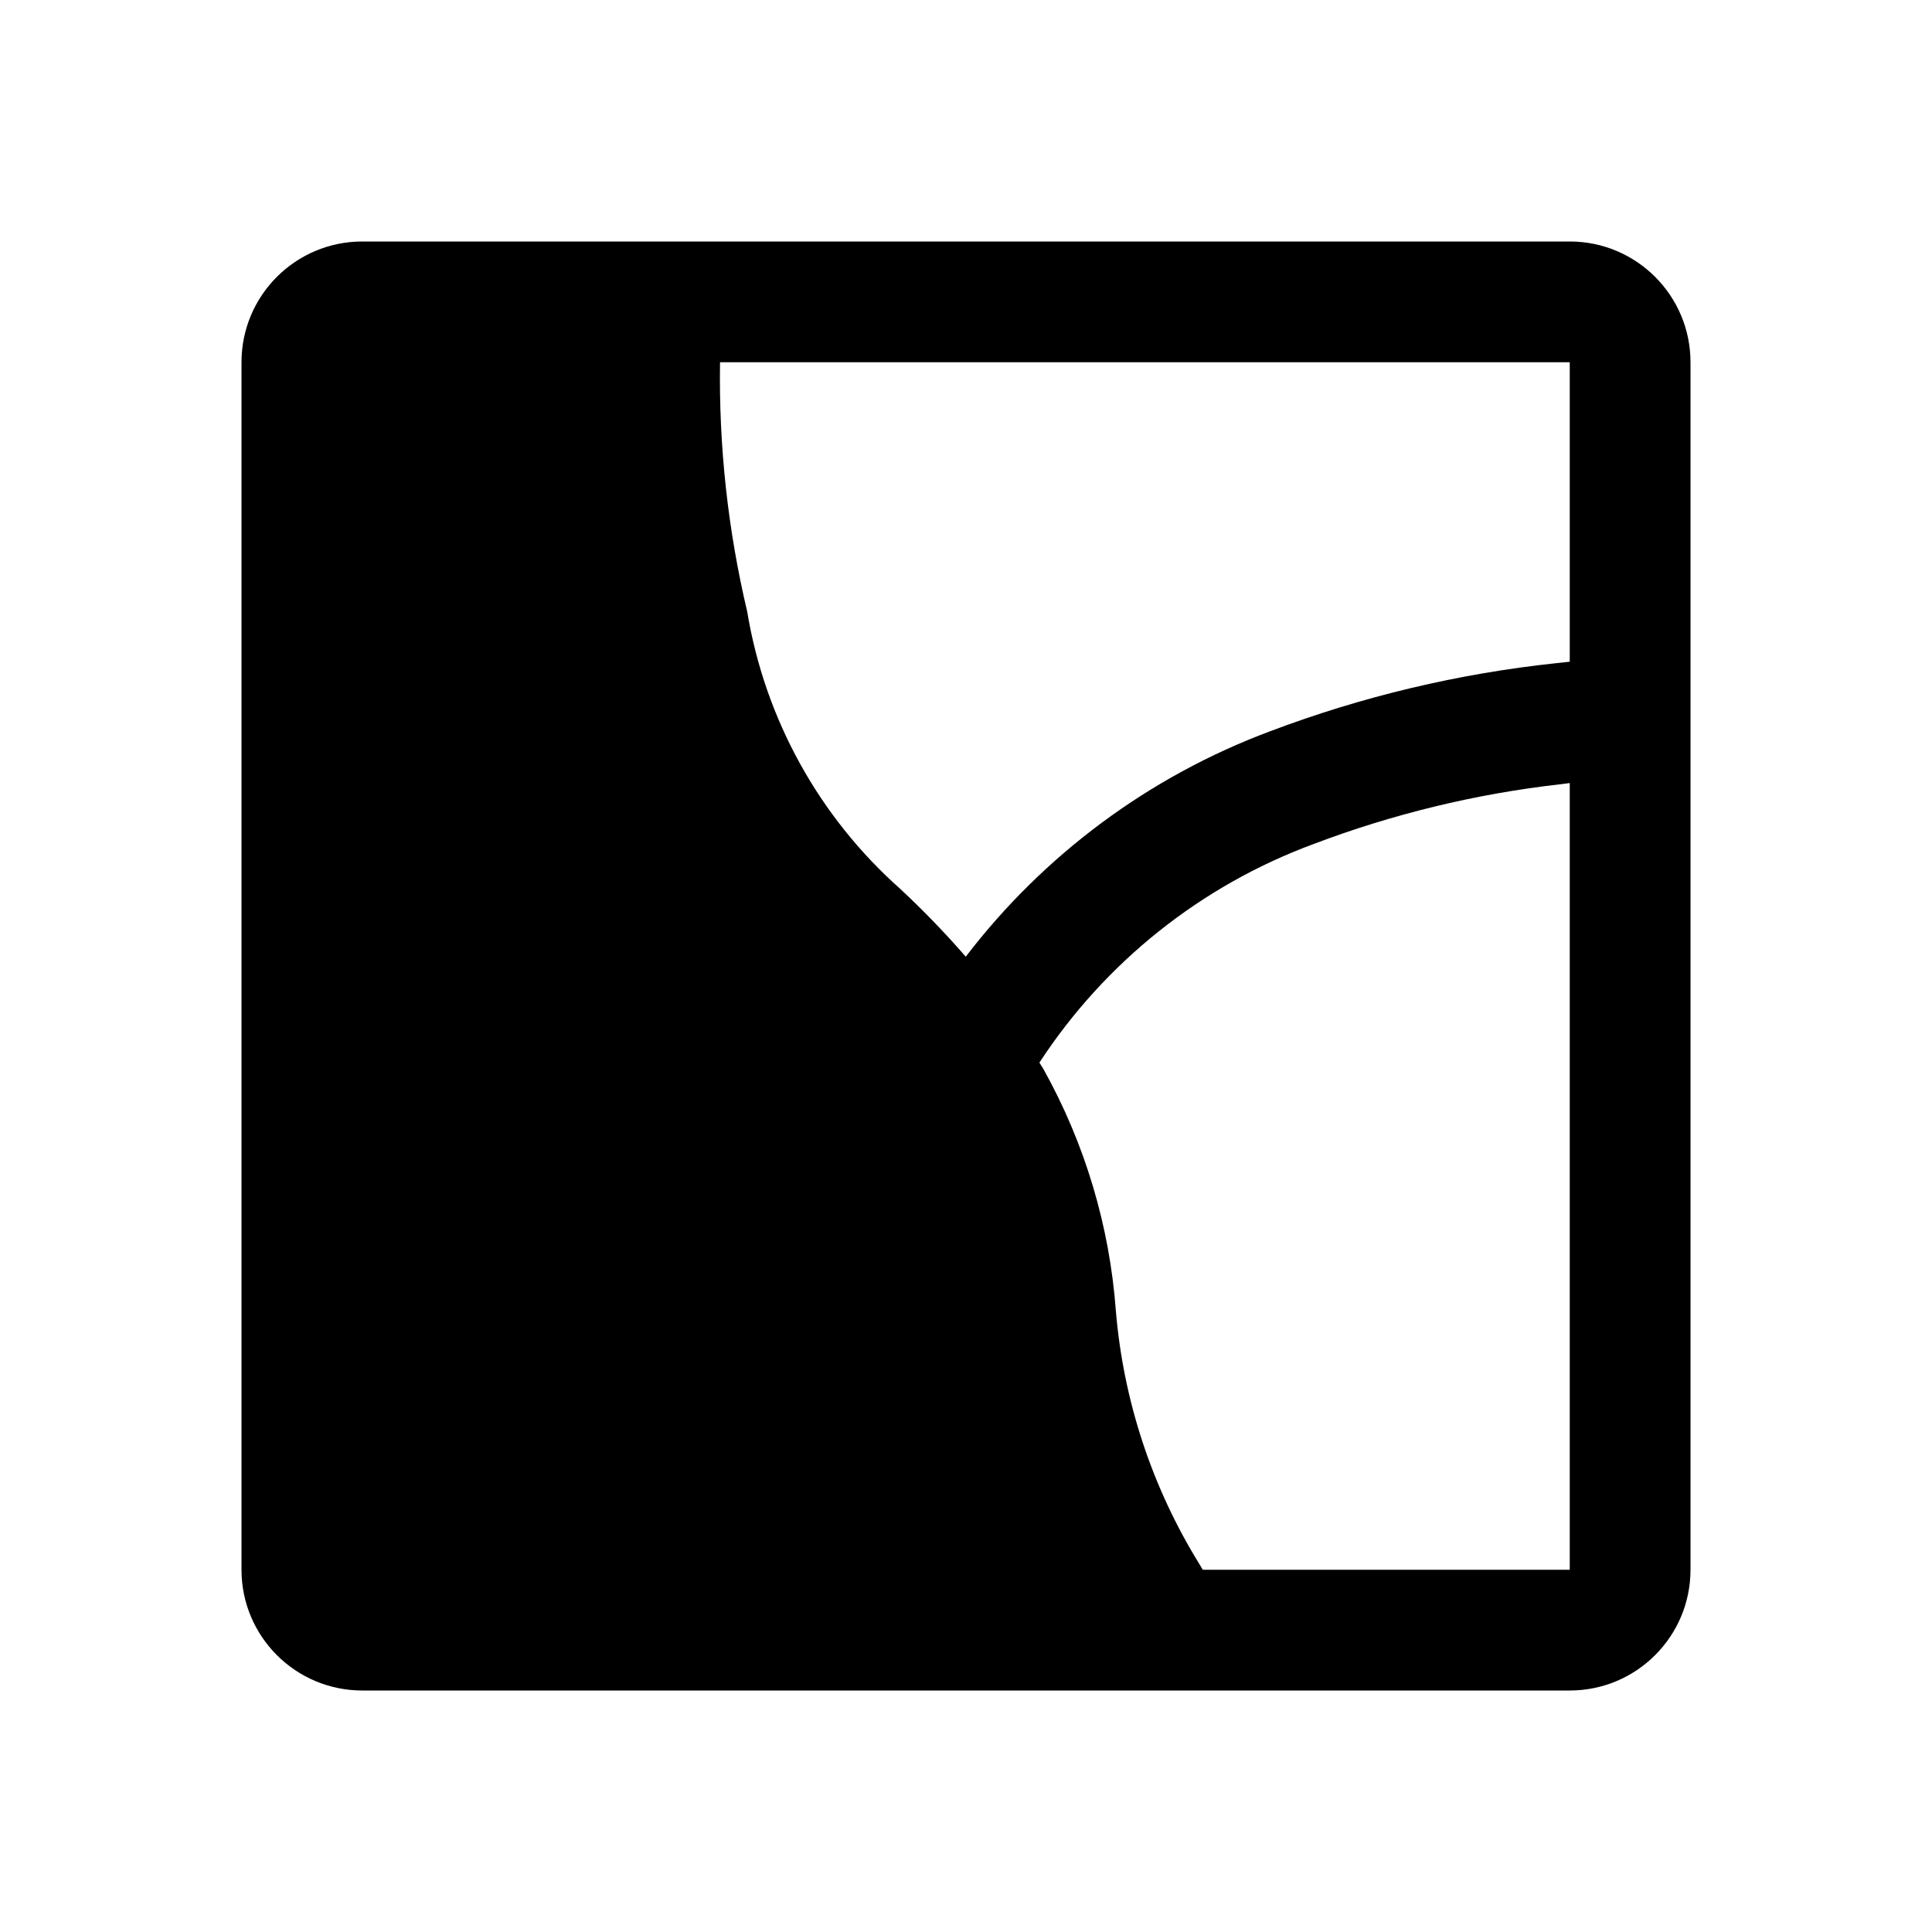
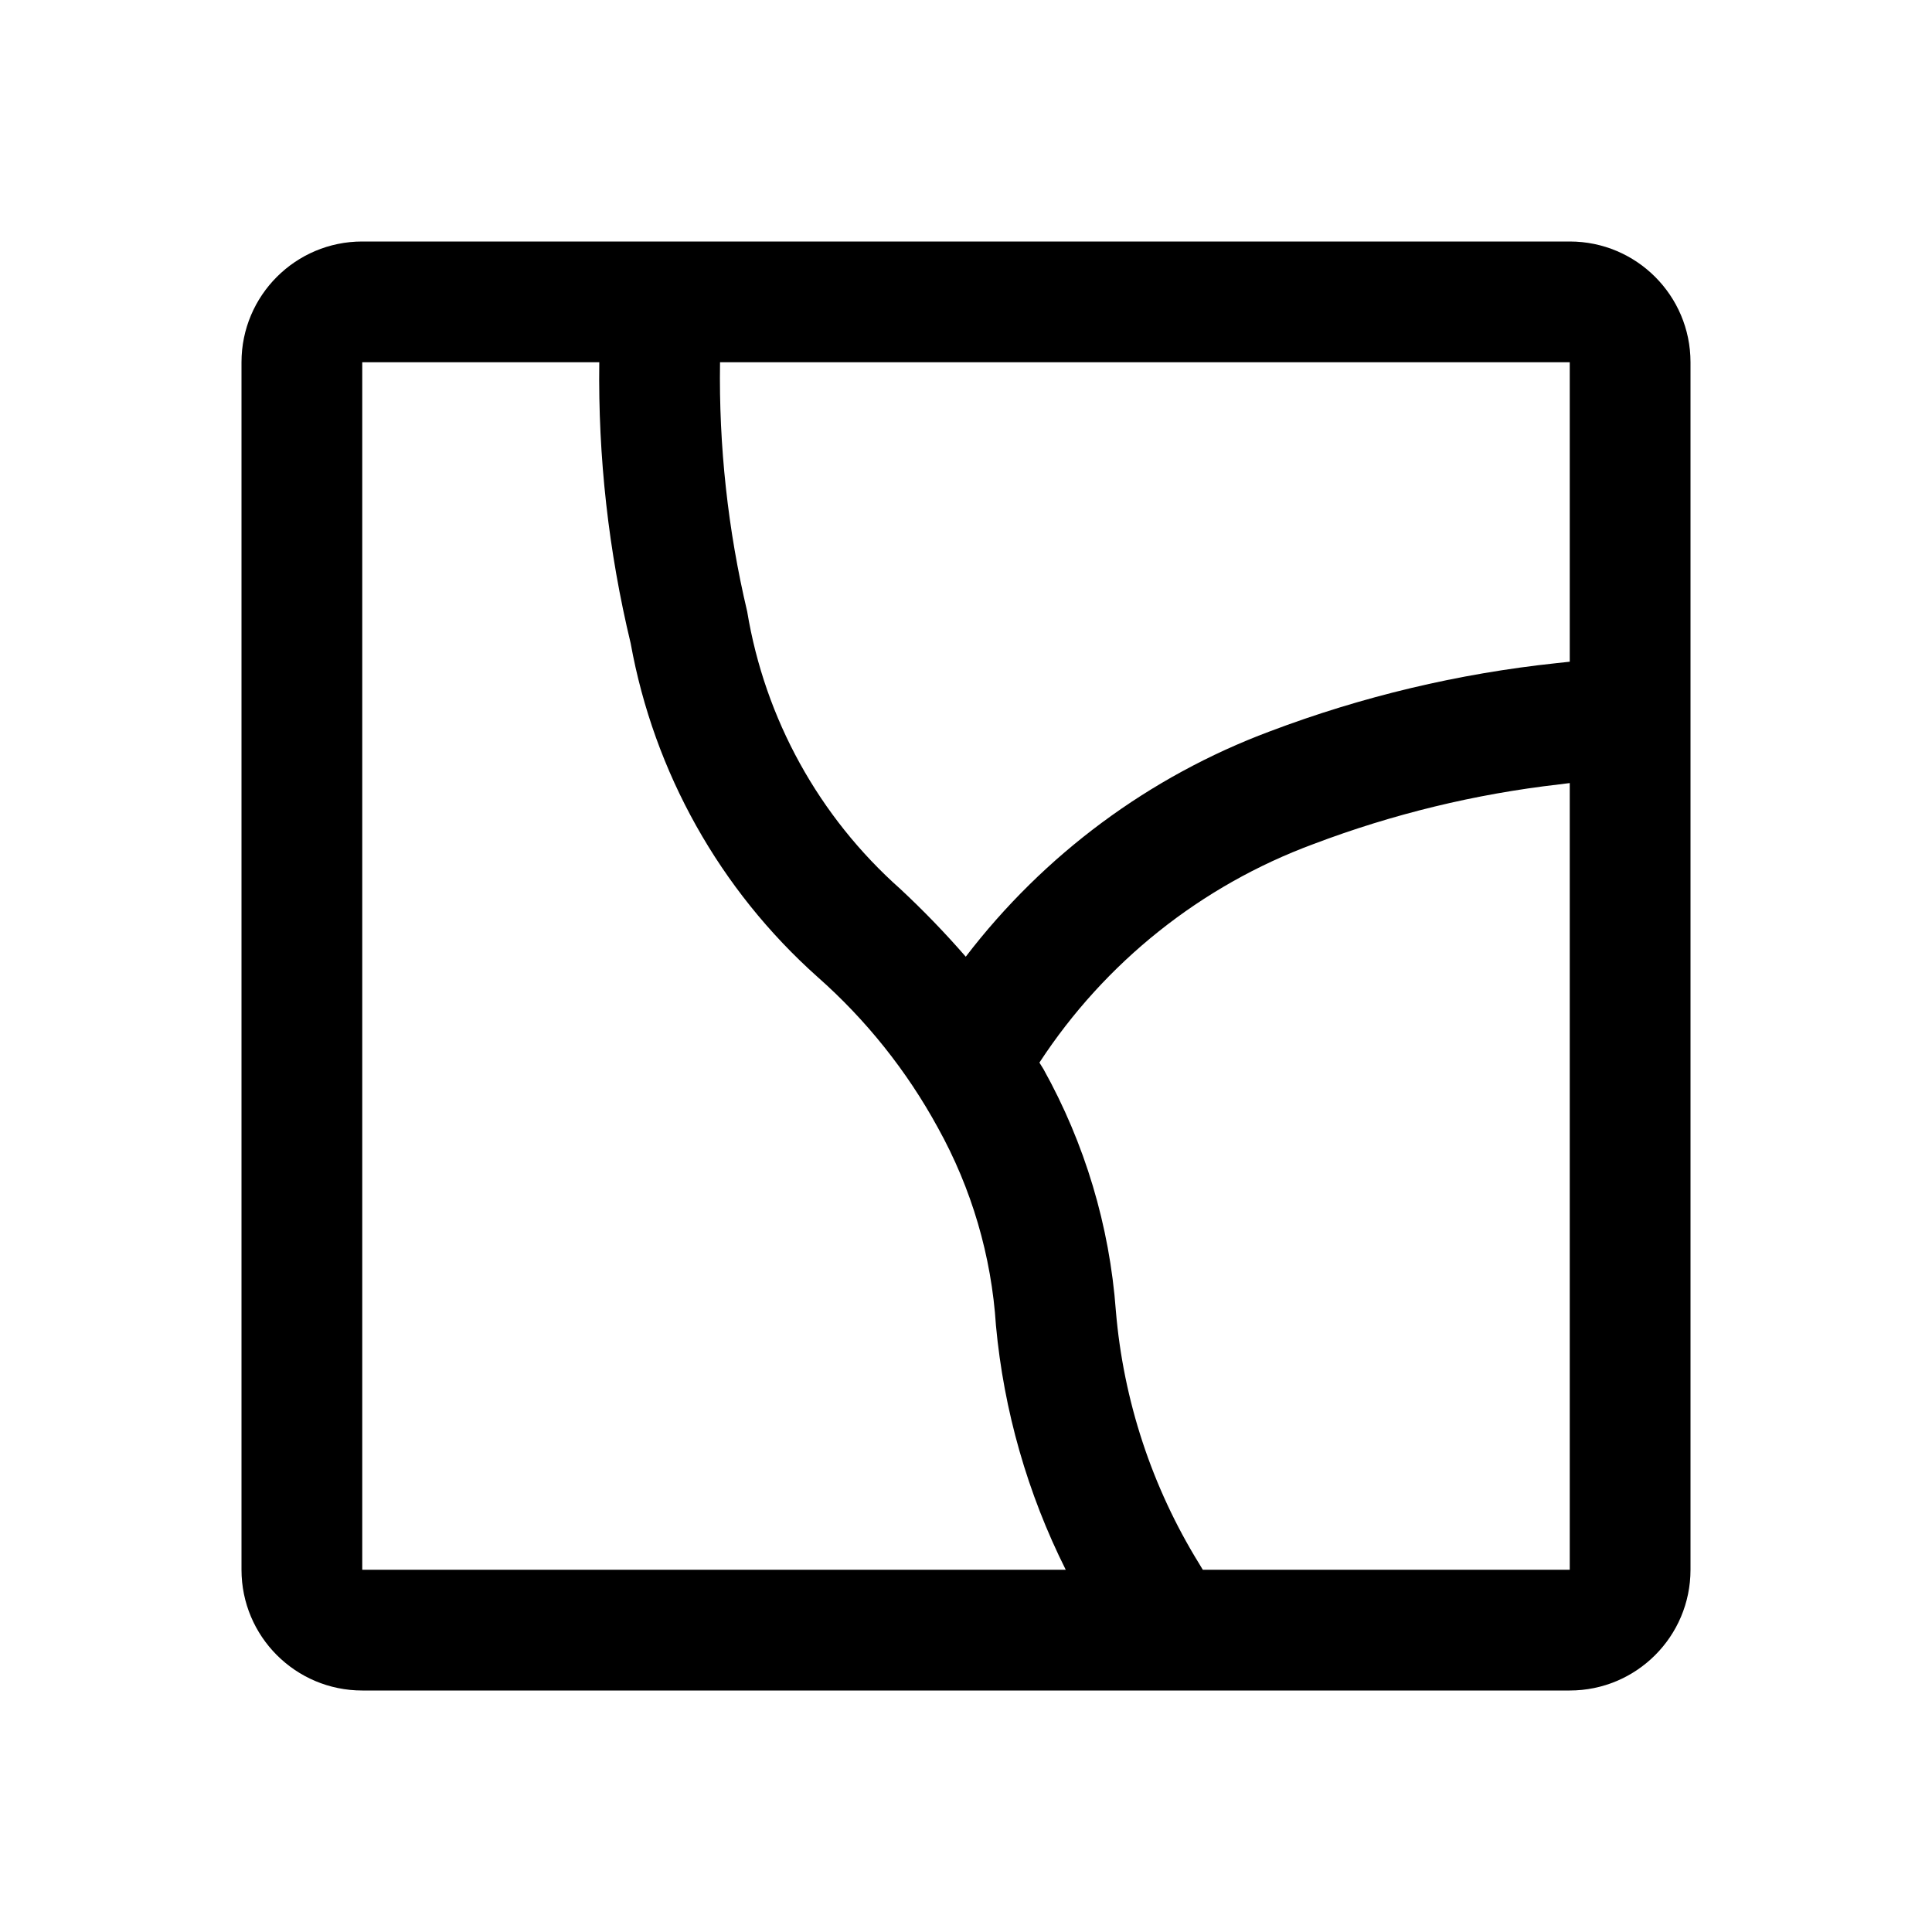
- <svg xmlns="http://www.w3.org/2000/svg" id="icons" viewBox="0 0 16 16">
-   <path d="M13 14a1 1 0 0 0 1-1V3a1 1 0 0 0-1-1H3a1 1 0 0 0-1 1v10a1 1 0 0 0 1 1zm0-1H9.961l-.03-.05a4.74 4.74 0 0 1-.69-2.095 4.846 4.846 0 0 0-.6-2.002L8.608 8.8a4.628 4.628 0 0 1 2.27-1.81 8.464 8.464 0 0 1 2.034-.494L13 6.485zm0-10v2.48l-.111.012a9.554 9.554 0 0 0-2.373.565 5.673 5.673 0 0 0-2.518 1.866 7.44 7.44 0 0 0-.543-.562 3.927 3.927 0 0 1-1.267-2.296A8.41 8.41 0 0 1 5.963 3z" />
+ <svg xmlns="http://www.w3.org/2000/svg" viewBox="0 0 16 16">
+   <path d="M13 2H3a1 1 0 0 0-1 1v10a1 1 0 0 0 1 1h10a1 1 0 0 0 1-1V3a1 1 0 0 0-1-1zM3 3h1.963v.001a9.396 9.396 0 0 0 .26 2.327 4.861 4.861 0 0 0 1.548 2.763 4.616 4.616 0 0 1 .996 1.248 3.885 3.885 0 0 1 .481 1.638A5.683 5.683 0 0 0 8.826 13H3zm10 10H9.961l-.03-.05a4.739 4.739 0 0 1-.69-2.095 4.846 4.846 0 0 0-.6-2.002L8.608 8.8a4.628 4.628 0 0 1 2.27-1.81 8.464 8.464 0 0 1 2.034-.494L13 6.485zm0-7.52l-.111.012a9.554 9.554 0 0 0-2.373.565 5.673 5.673 0 0 0-2.518 1.866 7.438 7.438 0 0 0-.543-.562 3.927 3.927 0 0 1-1.267-2.296A8.41 8.41 0 0 1 5.963 3H13z" />
</svg>
